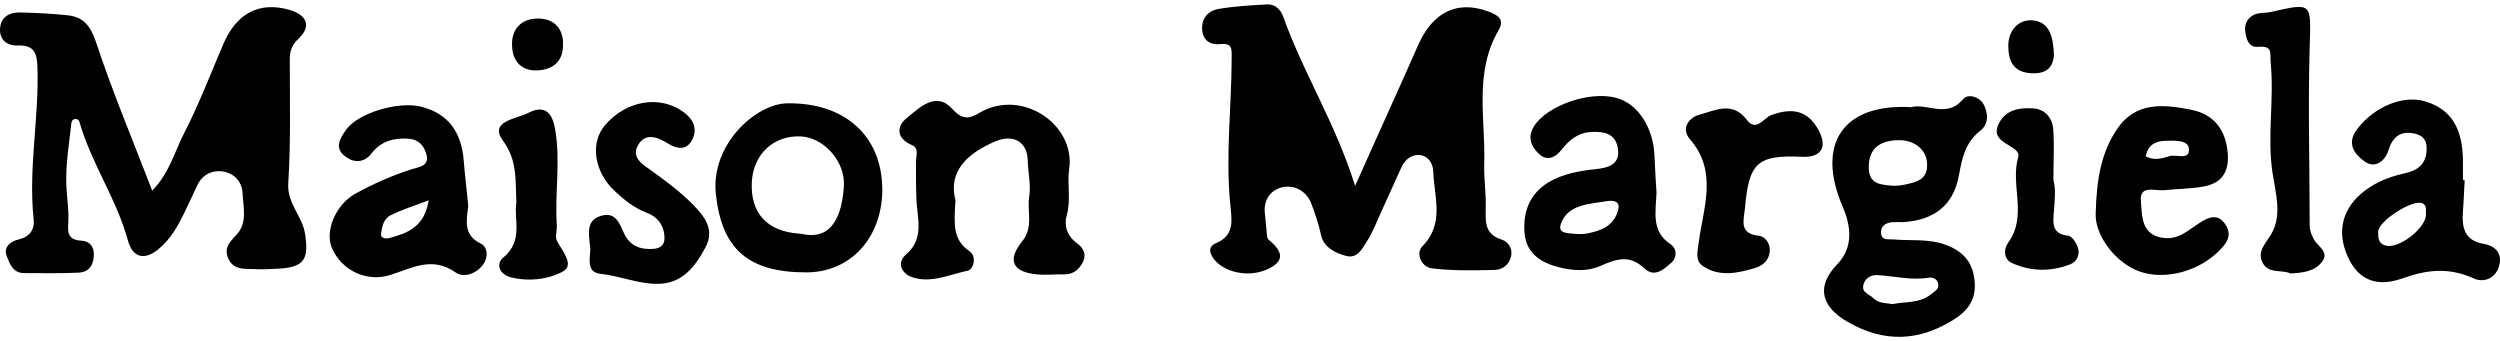
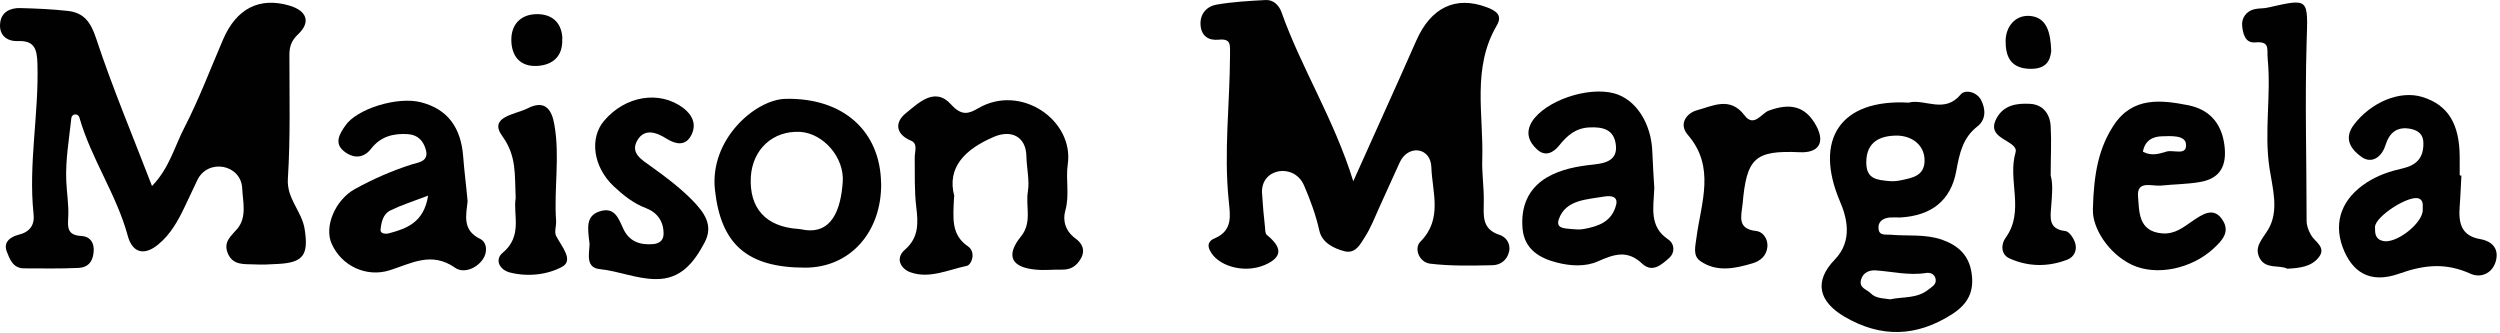
- <svg xmlns="http://www.w3.org/2000/svg" width="441" height="60" viewBox="0 0 441 60" fill="none">
-   <path d="M239.027 32.824C239.024 32.821 239.023 32.816 239.025 32.812C242.953 24.02 246.621 16.005 250.165 7.946C252.751 2.087 257.109 -0.002 262.585 2.041C264.357 2.696 265.441 3.509 264.357 5.316C259.965 12.835 262.077 21.054 261.817 28.957C261.738 31.306 262.122 33.812 262.088 36.285C262.088 38.712 261.625 41.218 264.865 42.257C265.983 42.607 266.875 43.759 266.559 45.193C266.209 46.773 264.978 47.62 263.556 47.62C259.898 47.699 256.228 47.778 252.638 47.349C250.673 47.123 249.702 44.651 250.899 43.454C254.873 39.446 252.977 34.704 252.83 30.346V30.346C252.747 26.771 248.703 26.23 247.226 29.487C246.035 32.112 244.844 34.739 243.651 37.368C242.838 39.186 242.104 41.072 241.032 42.731C240.264 43.928 239.417 45.622 237.52 45.159C235.556 44.662 233.512 43.612 233.049 41.535C232.621 39.616 232.027 37.769 231.329 35.949C229.49 31.156 222.675 32.358 223.106 37.473C223.205 38.651 223.323 39.822 223.453 40.993C223.487 41.456 223.487 42.077 223.803 42.302C226.275 44.312 226.806 46.118 223.374 47.586C219.637 49.167 214.895 47.699 213.653 44.888C213.032 43.499 214.229 43.002 214.612 42.844C217.819 41.456 217.277 38.757 217.04 36.251C216.148 27.648 217.232 19.09 217.266 10.486C217.266 8.669 217.491 7.551 215.222 7.788C213.45 7.946 212.219 7.133 212.061 5.248C211.903 3.238 213.145 1.895 214.872 1.59C217.729 1.093 220.653 0.935 223.554 0.777C224.909 0.698 225.903 1.703 226.332 2.854C229.839 12.789 235.61 21.733 239.044 32.813C239.047 32.823 239.034 32.831 239.027 32.824V32.824Z" fill="#010101" />
-   <path d="M26.923 33.547C26.923 33.549 26.926 33.55 26.927 33.548C29.927 30.422 30.853 26.608 32.557 23.335C35.143 18.322 37.141 13.004 39.388 7.788C41.736 2.278 45.823 0.19 51.152 1.77C54.234 2.696 54.934 4.706 52.62 6.862C51.468 7.946 51.118 9.019 51.118 10.486C51.118 17.78 51.31 25.062 50.847 32.356C50.621 35.901 53.32 38.069 53.817 41.264C54.505 45.735 53.659 47.169 49.075 47.394C47.686 47.473 46.297 47.552 44.909 47.473C43.091 47.394 41.093 47.699 40.201 45.43C39.433 43.42 40.855 42.46 41.939 41.151C43.633 39.107 42.899 36.443 42.786 34.094V34.094C42.617 29.773 36.699 28.696 34.846 32.603C34.108 34.162 33.377 35.708 32.647 37.256C31.451 39.762 30.141 42.156 27.939 43.962C25.467 46.006 23.389 45.43 22.576 42.46C20.584 35.098 16.104 28.829 14.017 21.511C13.923 21.181 13.614 20.957 13.271 20.98V20.98C12.921 21.003 12.639 21.277 12.601 21.626C12.206 25.319 11.554 29.012 11.704 32.706C11.783 34.783 12.167 36.951 12.054 39.107C11.941 40.959 11.862 42.347 14.448 42.46C15.836 42.539 16.762 43.612 16.525 45.43C16.333 47.169 15.407 48.015 13.906 48.094C10.665 48.252 7.47 48.173 4.23 48.173C2.265 48.173 1.69 46.48 1.182 45.17C0.561 43.51 1.87 42.585 3.304 42.235C5.314 41.738 6.161 40.462 5.923 38.531C4.998 29.657 6.883 20.873 6.612 12.033C6.533 9.448 6.115 7.912 3.146 8.025C1.136 8.104 -0.173 6.907 0.019 4.943C0.177 2.933 1.757 2.132 3.643 2.199C6.42 2.278 9.198 2.391 11.93 2.696C14.82 3.001 16.017 4.661 16.977 7.551C19.829 16.175 23.367 24.574 26.829 33.58C26.836 33.599 26.861 33.604 26.875 33.589L26.919 33.545C26.921 33.544 26.923 33.545 26.923 33.547V33.547Z" fill="#010101" />
-   <path d="M337.256 18.873C337.252 18.869 337.254 18.862 337.26 18.861C340.069 18.251 343.495 20.868 346.313 17.475C347.081 16.515 349.124 16.978 349.903 18.401C350.75 19.982 350.829 21.867 349.328 23.064C346.663 25.107 346.121 27.885 345.545 30.967C344.586 36.251 341.108 38.87 335.678 39.186C335.057 39.186 334.447 39.152 333.826 39.186C332.596 39.299 331.67 39.92 331.817 41.196C331.929 42.472 333.126 42.156 333.973 42.235C337.021 42.506 340.07 42.077 343.073 43.127C345.963 44.165 347.781 45.904 348.244 48.952C348.741 52.159 347.702 54.394 344.845 56.246C338.523 60.299 332.268 60.491 325.799 56.709C321.215 54.01 320.357 50.465 324.105 46.604C327.379 43.206 326.149 39.006 324.997 36.341C320.371 25.476 324.991 18.185 337.234 18.908C337.247 18.908 337.258 18.898 337.258 18.885V18.878C337.258 18.876 337.258 18.874 337.256 18.873V18.873ZM333.419 32.73C334.259 32.817 335.117 32.757 335.943 32.579C337.845 32.17 339.945 31.816 339.945 29.115C339.945 26.338 337.665 24.757 335.091 24.724C332.2 24.724 329.649 25.728 329.649 29.465C329.649 32.368 331.488 32.531 333.419 32.73ZM333.86 53.649C333.859 53.649 333.858 53.647 333.86 53.647C336.059 53.154 338.639 53.567 340.679 51.877C341.255 51.414 342.034 51.03 341.91 50.138C341.797 49.178 340.905 48.862 340.216 48.986C337.168 49.483 334.199 48.715 331.196 48.523C330.191 48.489 329.073 48.907 328.723 50.183C328.339 51.651 329.683 51.843 330.383 52.531C331.334 53.528 332.563 53.425 333.86 53.643C333.864 53.644 333.864 53.649 333.86 53.649V53.649V53.649Z" fill="#010101" />
-   <path d="M168.517 35.52C168.521 35.519 168.525 35.522 168.525 35.526C168.333 39.338 167.986 42.225 170.953 44.267C172.455 45.272 171.642 47.541 170.761 47.733C167.487 48.422 164.134 50.081 160.769 48.851C159.268 48.309 157.958 46.502 159.877 44.843C162.305 42.72 162.192 40.18 161.842 37.323C161.492 34.433 161.616 31.498 161.571 28.573C161.571 27.535 162.147 26.146 160.95 25.638C158.06 24.441 158.093 22.285 159.99 20.783C162.192 19.011 165.116 15.996 168.006 19.236C169.858 21.28 171.089 20.896 172.793 19.891C180.313 15.499 189.763 22.014 188.6 29.838C188.216 32.502 188.95 35.235 188.171 37.978C187.674 39.717 188.171 41.569 189.943 42.878C191.095 43.691 191.795 44.922 190.903 46.468C190.135 47.778 189.13 48.433 187.584 48.399C186.037 48.365 184.501 48.557 182.955 48.399C178.63 48.015 177.592 45.927 180.335 42.539C182.379 40.033 181.103 37.177 181.566 34.557C181.871 32.627 181.34 30.436 181.295 28.314C181.216 24.915 178.63 23.606 175.514 24.961C170.506 27.115 167.188 30.318 168.567 35.436C168.569 35.444 168.567 35.453 168.561 35.459L168.511 35.51C168.506 35.514 168.511 35.522 168.517 35.52V35.52Z" fill="#010101" />
-   <path d="M82.595 36.229C82.599 36.225 82.606 36.228 82.605 36.234C82.332 38.769 81.609 41.425 84.808 42.968C86.084 43.589 86.118 45.441 85.271 46.593C84.12 48.252 81.839 49.099 80.371 48.06C76.205 45.125 72.615 47.327 68.799 48.523C64.712 49.799 60.32 47.755 58.581 43.815C57.226 40.812 59.202 36.104 62.668 34.173C65.875 32.401 69.228 30.933 72.728 29.815C73.812 29.465 75.776 29.352 75.234 27.275C74.805 25.694 73.846 24.577 72.028 24.464C69.442 24.306 67.207 24.893 65.547 27.049C64.125 28.867 62.273 28.743 60.692 27.433C58.999 26.011 60.004 24.385 60.997 22.962C63.007 19.993 70.21 17.757 74.376 18.841C79.005 20.038 81.433 23.233 81.816 28.449C82.008 31.035 82.358 33.62 82.584 36.206V36.225C82.584 36.23 82.591 36.233 82.595 36.229V36.229ZM75.62 35.325C75.622 35.325 75.622 35.328 75.62 35.328C72.881 36.365 70.84 37.02 68.957 37.944C67.647 38.565 67.342 40.067 67.218 41.377C67.139 42.031 68.11 42.144 68.641 41.998C71.847 41.151 74.884 40.067 75.618 35.327C75.618 35.326 75.619 35.325 75.62 35.325V35.325Z" fill="#010101" />
-   <path d="M434.772 31.746C434.659 33.564 434.614 35.37 434.467 37.188C434.242 40.044 434.659 42.438 438.125 43.014C440.248 43.398 441.479 44.752 440.824 46.988C440.169 49.144 438.125 49.923 436.353 49.111C432.074 47.18 428.292 47.496 423.776 49.111C418.571 50.962 415.409 48.806 413.784 44.403C412.124 39.852 413.75 35.799 418.029 33.022C420.038 31.712 422.195 31.012 424.397 30.515C426.869 29.94 428.1 28.63 428.055 26.045C428.055 24.498 427.129 23.809 425.819 23.538C423.471 23.075 422.082 24.114 421.348 26.428C420.727 28.472 418.955 29.782 417.148 28.506C415.409 27.275 413.795 25.345 415.838 22.725C418.842 18.83 423.9 16.674 427.874 17.904C432.39 19.293 434.467 22.646 434.467 28.585V31.639C434.467 31.723 434.536 31.791 434.62 31.791H434.738C434.757 31.791 434.772 31.776 434.772 31.757V31.757V31.746ZM427.909 38.241C427.958 38.001 427.936 37.754 427.938 37.508C427.945 36.896 428.034 36.223 427.332 35.867C425.672 35.054 419.508 38.995 419.508 40.88C419.508 41.964 419.508 43.036 420.976 43.352C423.175 43.792 427.424 40.613 427.909 38.241Z" fill="#010101" />
-   <path d="M292.205 34.123C292.201 34.126 292.199 34.131 292.199 34.136C292.085 37.374 291.242 40.803 294.672 43.07C295.868 43.883 295.823 45.464 294.864 46.31C293.554 47.462 291.894 49.054 290.076 47.349C287.457 44.877 285.143 45.656 282.286 46.92C280.085 47.925 277.386 47.767 274.993 47.146C271.944 46.378 269.28 44.797 268.941 41.207C268.591 37.425 269.833 34.151 273.186 32.141C275.727 30.64 278.628 30.131 281.552 29.827C283.63 29.601 285.752 29.059 285.414 26.36C285.109 23.696 283.212 23.154 280.751 23.278C278.323 23.391 276.822 24.701 275.433 26.44C274.349 27.794 272.927 28.483 271.504 27.173C270.081 25.864 269.381 24.238 270.612 22.24C272.927 18.615 280.367 15.996 285.109 17.261C288.97 18.299 291.702 22.578 291.86 27.636C291.939 29.759 292.086 31.915 292.21 34.038V34.109C292.21 34.114 292.208 34.119 292.205 34.123V34.123ZM277.323 41.21C278.189 41.283 279.081 41.356 279.934 41.19C282.409 40.709 284.699 39.907 285.459 36.985C285.843 35.483 284.612 35.291 283.415 35.483C280.288 36.025 276.585 36.025 275.354 39.457C274.801 41.011 276.087 41.105 277.323 41.21Z" fill="#010101" />
-   <path d="M155.638 33.197C155.641 33.2 155.643 33.205 155.644 33.211C155.719 41.731 150.199 48.049 142.219 48.049C131.844 48.049 127.339 43.804 126.289 34.354C125.284 25.367 133.458 18.345 138.742 18.232C148.957 18.006 155.515 23.941 155.632 33.183C155.632 33.188 155.634 33.193 155.638 33.197V33.197ZM140.861 41.201C141.178 41.225 141.494 41.272 141.807 41.33C146.881 42.275 148.518 37.873 148.858 32.898C149.163 28.573 145.426 24.34 141.373 24.069C136.552 23.798 132.927 27.117 132.623 32.017C132.326 37.531 135.235 40.779 140.861 41.201Z" fill="#010101" />
-   <path d="M369.678 37.797C369.675 37.797 369.673 37.795 369.673 37.792C369.831 31.28 370.757 26.845 373.376 22.872C376.695 17.859 381.663 18.401 386.529 19.361C390.153 20.094 392.355 22.409 392.897 26.304C393.394 29.928 392.276 32.322 388.539 32.931C386.303 33.315 383.989 33.315 381.708 33.552C380.094 33.711 377.384 32.548 377.655 35.517C377.881 38.136 377.655 41.648 381.934 41.998C384.169 42.156 385.592 40.959 387.297 39.796C388.911 38.712 391.079 37.097 392.66 39.762C393.89 41.772 392.502 43.273 391 44.662C387.071 48.286 380.895 49.562 376.582 47.552C372.337 45.543 369.56 40.925 369.684 37.831V37.803C369.684 37.8 369.682 37.797 369.678 37.797V37.797ZM378.513 27.581C378.513 27.581 378.514 27.58 378.514 27.581C380.094 28.392 381.37 27.93 382.679 27.546C383.91 27.162 386.382 28.393 386.111 26.157C385.919 24.61 383.368 24.802 381.866 24.848C380.48 24.881 378.868 25.422 378.515 27.581C378.514 27.582 378.513 27.582 378.513 27.581V27.581Z" fill="#010101" />
-   <path d="M104.097 43.489C104.096 43.492 104.091 43.491 104.091 43.488C103.786 40.908 103.52 38.948 105.831 38.136C108.529 37.211 109.229 39.288 110.076 41.14C111.115 43.42 113.045 44.109 115.439 43.883C116.478 43.77 117.178 43.228 117.211 42.144C117.245 39.864 116.094 38.283 114.05 37.515C111.815 36.669 110.042 35.201 108.382 33.654C104.758 30.222 104.103 25.175 106.689 22.127C110.426 17.69 116.489 16.685 120.689 19.846C122.303 21.077 123.082 22.736 122.111 24.633C121.107 26.643 119.334 26.248 117.832 25.322C115.947 24.125 113.858 23.391 112.582 25.548C111.228 27.862 113.474 29.059 115.055 30.211C117.528 31.983 119.955 33.801 122.145 35.991C124.381 38.272 126.119 40.541 124.426 43.669C122.608 47.067 120.305 50.149 115.789 50.07C112.39 50.036 109.274 48.648 105.876 48.298C103.065 47.993 104.329 44.787 104.104 43.511C104.103 43.511 104.103 43.51 104.103 43.51V43.491C104.103 43.487 104.099 43.486 104.097 43.489V43.489Z" fill="#010101" />
-   <path d="M403.941 48.207C403.945 48.207 403.947 48.2 403.943 48.199C402.552 47.559 400.298 48.312 399.219 46.514C398.023 44.47 399.569 43.081 400.642 41.309C402.606 37.989 401.41 34.015 400.868 30.47C399.908 24.035 401.172 17.667 400.563 11.265C400.371 9.414 401.06 8.025 398.327 8.262C396.476 8.42 396.171 6.524 396.047 5.372C395.889 4.017 396.735 2.674 398.361 2.369C399.095 2.211 399.908 2.29 400.642 2.098C407.969 0.438 407.664 0.438 407.427 8.341C407.122 18.796 407.427 29.239 407.427 39.728C407.427 40.654 407.732 41.422 408.195 42.269C408.85 43.465 410.939 44.425 409.618 46.164C408.305 47.892 406.244 48.125 403.946 48.239C403.932 48.24 403.924 48.222 403.934 48.212L403.937 48.209C403.938 48.208 403.939 48.207 403.941 48.207V48.207Z" fill="#010101" />
-   <path d="M307.785 36.951C307.782 36.951 307.779 36.953 307.779 36.956C307.552 39.032 306.823 41.23 310.252 41.58C311.336 41.693 312.33 42.935 312.183 44.391C312.025 45.972 310.907 46.898 309.563 47.281C306.481 48.207 303.241 48.896 300.351 46.898C298.962 45.938 299.459 44.312 299.662 42.698C300.475 36.567 303.06 30.278 298.115 24.577C296.422 22.612 298.002 20.715 299.73 20.253C302.473 19.519 305.589 17.746 308.141 21.145C309.801 23.346 311.144 20.794 312.386 20.332C316.089 18.943 318.9 19.406 320.831 23.03C322.412 25.999 321.215 27.817 317.896 27.659C309.949 27.309 308.492 28.663 307.791 36.945C307.791 36.948 307.788 36.951 307.785 36.951V36.951Z" fill="#010101" />
-   <path d="M91.086 35.709C90.894 31.588 91.278 28.348 88.737 24.836C86.197 21.37 91.018 21.02 93.208 19.902C96.257 18.356 97.454 20.095 97.916 22.759C98.921 28.393 97.837 34.06 98.221 39.728C98.3 40.62 97.871 41.738 98.221 42.427C99.147 44.244 101.383 46.706 99.339 47.868C96.754 49.291 93.287 49.72 90.081 48.907C88.15 48.41 87.383 46.593 88.771 45.441C92.381 42.483 90.603 38.64 91.08 35.798C91.084 35.776 91.086 35.754 91.086 35.731V35.731V35.709Z" fill="#010101" />
-   <path d="M362.228 31.822C362.23 31.819 362.234 31.82 362.235 31.823C362.661 33.323 362.458 35.284 362.311 37.256C362.153 39.22 361.815 41.264 364.818 41.58C365.473 41.659 366.24 42.776 366.511 43.589C366.974 44.865 366.399 46.175 365.157 46.638C361.758 47.947 358.258 47.914 354.939 46.412C353.392 45.723 353.437 43.906 354.25 42.788C357.716 38.046 354.555 32.604 356.023 27.67C356.249 26.936 355.526 26.36 354.826 25.931C353.324 24.972 351.36 24.159 352.624 21.732C353.889 19.304 356.249 18.988 358.563 19.112C360.844 19.225 362.108 20.885 362.221 23.086C362.379 25.825 362.222 28.587 362.221 31.82C362.221 31.824 362.226 31.826 362.228 31.822V31.822Z" fill="#010101" />
-   <path d="M99.305 7.596C99.463 10.724 97.645 12.259 94.868 12.417C91.933 12.575 90.352 10.758 90.318 7.867C90.284 5.124 91.933 3.43 94.484 3.283C97.177 3.126 99.218 4.475 99.338 7.59C99.339 7.599 99.331 7.608 99.322 7.608H99.316C99.31 7.608 99.305 7.602 99.305 7.596V7.596Z" fill="#010101" />
-   <path d="M362.316 9.838C362.313 9.841 362.311 9.846 362.311 9.85C362.117 11.619 361.303 13.049 358.382 12.925C354.95 12.767 354.262 10.498 354.262 8.025C354.262 5.553 355.921 3.362 358.586 3.588C361.552 3.859 362.209 6.519 362.322 9.823C362.323 9.828 362.32 9.834 362.316 9.838V9.838Z" fill="#010101" />
+ <svg xmlns="http://www.w3.org/2000/svg" width="512" height="68" viewBox="0 0 512 68" fill="none">
+   <path d="M277.141 37.162C277.137 37.158 277.136 37.153 277.138 37.149C281.693 26.954 285.946 17.662 290.055 8.318C293.053 1.524 298.106 -0.898 304.455 1.471C306.51 2.23 307.767 3.173 306.51 5.267C301.418 13.986 303.866 23.516 303.565 32.679C303.473 35.402 303.918 38.308 303.879 41.175C303.879 43.989 303.342 46.895 307.099 48.1C308.395 48.505 309.429 49.841 309.063 51.503C308.657 53.336 307.23 54.318 305.581 54.318C301.339 54.409 297.085 54.501 292.922 54.004C290.644 53.742 289.519 50.875 290.906 49.487C295.514 44.84 293.315 39.342 293.145 34.289V34.289C293.048 30.144 288.359 29.517 286.647 33.293C285.267 36.337 283.886 39.383 282.502 42.431C281.56 44.539 280.709 46.725 279.465 48.65C278.575 50.037 277.593 52.001 275.394 51.464C273.116 50.888 270.747 49.67 270.21 47.262C269.494 44.052 268.377 41.017 267.075 37.994C265.044 33.28 258.168 34.42 258.466 39.545C258.605 41.933 258.823 44.285 259.083 46.633C259.122 47.17 259.122 47.89 259.489 48.152C262.356 50.482 262.971 52.577 258.992 54.278C254.659 56.111 249.161 54.409 247.721 51.15C247.001 49.54 248.388 48.964 248.833 48.78C252.551 47.17 251.923 44.042 251.648 41.136C250.614 31.16 251.87 21.238 251.91 11.263C251.91 9.155 252.171 7.859 249.54 8.134C247.485 8.318 246.058 7.375 245.875 5.189C245.692 2.859 247.132 1.301 249.134 0.948C252.446 0.372 255.837 0.188 259.201 0.005C260.772 -0.087 261.924 1.079 262.421 2.414C266.488 13.933 273.179 24.303 277.16 37.15C277.164 37.161 277.149 37.17 277.141 37.162V37.162Z" fill="#010101" />
+   <path d="M31.216 38C31.216 38.003 31.219 38.004 31.221 38.002C34.699 34.377 35.773 29.954 37.748 26.16C40.746 20.348 43.063 14.182 45.668 8.134C48.391 1.746 53.13 -0.676 59.309 1.157C62.882 2.23 63.694 4.561 61.01 7.061C59.675 8.318 59.269 9.561 59.269 11.263C59.269 19.719 59.492 28.163 58.955 36.619C58.693 40.73 61.822 43.243 62.398 46.948C63.197 52.132 62.215 53.794 56.9 54.056C55.29 54.148 53.68 54.239 52.069 54.148C49.962 54.056 47.645 54.409 46.611 51.778C45.721 49.448 47.37 48.335 48.627 46.817C50.59 44.447 49.739 41.358 49.608 38.635V38.635C49.412 33.625 42.551 32.376 40.403 36.906C39.546 38.713 38.699 40.506 37.853 42.3C36.466 45.207 34.947 47.982 32.395 50.076C29.528 52.446 27.119 51.778 26.177 48.335C23.867 39.798 18.671 32.53 16.253 24.045C16.143 23.663 15.784 23.404 15.387 23.43V23.43C14.981 23.457 14.654 23.773 14.611 24.178C14.152 28.461 13.396 32.743 13.57 37.025C13.662 39.434 14.107 41.947 13.976 44.447C13.845 46.594 13.754 48.204 16.751 48.335C18.361 48.427 19.435 49.67 19.16 51.778C18.937 53.794 17.864 54.776 16.123 54.867C12.366 55.051 8.661 54.959 4.904 54.959C2.627 54.959 1.959 52.995 1.37 51.477C0.65 49.553 2.168 48.479 3.831 48.074C6.161 47.498 7.143 46.018 6.868 43.78C5.795 33.491 7.981 23.306 7.666 13.056C7.575 10.059 7.09 8.278 3.648 8.409C1.318 8.501 -0.201 7.113 0.022 4.835C0.205 2.505 2.038 1.576 4.224 1.654C7.444 1.746 10.664 1.877 13.832 2.23C17.183 2.584 18.571 4.508 19.684 7.859C22.991 17.859 27.093 27.597 31.107 38.038C31.115 38.06 31.144 38.066 31.16 38.05L31.212 37.998C31.213 37.997 31.216 37.998 31.216 38V38Z" fill="#010101" />
+   <path d="M391.033 20.987C391.029 20.982 391.031 20.974 391.037 20.973C394.294 20.265 398.267 23.3 401.534 19.366C402.424 18.253 404.794 18.79 405.697 20.439C406.679 22.272 406.771 24.458 405.029 25.846C401.94 28.215 401.312 31.436 400.644 35.009C399.531 41.136 395.5 44.172 389.203 44.539C388.483 44.539 387.776 44.5 387.056 44.539C385.629 44.67 384.556 45.39 384.726 46.869C384.857 48.348 386.245 47.982 387.226 48.074C390.761 48.388 394.295 47.89 397.777 49.108C401.129 50.312 403.236 52.328 403.773 55.862C404.349 59.58 403.144 62.172 399.833 64.319C392.502 69.018 385.25 69.241 377.749 64.856C372.434 61.727 371.439 57.617 375.785 53.139C379.582 49.199 378.155 44.33 376.819 41.24C371.456 28.643 376.812 20.189 391.007 21.027C391.022 21.028 391.036 21.016 391.036 21V20.993C391.036 20.99 391.035 20.988 391.033 20.987V20.987ZM386.788 37.075C387.628 37.163 388.484 37.103 389.31 36.922C391.565 36.426 394.151 36.089 394.151 32.862C394.151 29.642 391.507 27.809 388.522 27.77C385.171 27.77 382.213 28.935 382.213 33.268C382.213 36.736 384.477 36.831 386.788 37.075ZM387.095 61.308C387.094 61.308 387.093 61.306 387.095 61.305C389.645 60.734 392.637 61.213 395.002 59.253C395.67 58.716 396.573 58.271 396.429 57.237C396.298 56.124 395.264 55.758 394.465 55.902C390.931 56.478 387.488 55.587 384.006 55.365C382.841 55.326 381.545 55.81 381.139 57.289C380.694 58.991 382.252 59.214 383.064 60.012C384.167 61.167 385.592 61.048 387.096 61.301C387.1 61.302 387.1 61.308 387.095 61.308V61.308V61.308Z" fill="#010101" />
+   <path d="M195.388 40.288C195.393 40.286 195.398 40.29 195.397 40.295C195.175 44.715 194.772 48.062 198.212 50.43C199.953 51.595 199.011 54.226 197.99 54.449C194.193 55.247 190.306 57.171 186.405 55.745C184.664 55.116 183.145 53.022 185.37 51.097C188.185 48.636 188.054 45.691 187.648 42.379C187.242 39.028 187.386 35.624 187.334 32.234C187.334 31.03 188.002 29.419 186.614 28.83C183.263 27.443 183.302 24.942 185.501 23.201C188.054 21.146 191.444 17.651 194.796 21.408C196.942 23.777 198.369 23.332 200.346 22.167C209.064 17.075 220.021 24.628 218.673 33.7C218.228 36.789 219.079 39.957 218.175 43.138C217.599 45.154 218.175 47.301 220.231 48.82C221.566 49.762 222.377 51.189 221.343 52.982C220.453 54.501 219.288 55.26 217.495 55.221C215.701 55.182 213.921 55.404 212.127 55.221C207.114 54.776 205.909 52.354 209.09 48.427C211.46 45.521 209.981 42.209 210.517 39.172C210.871 36.933 210.256 34.394 210.203 31.933C210.112 27.993 207.114 26.474 203.501 28.045C197.694 30.543 193.847 34.257 195.446 40.191C195.449 40.2 195.446 40.21 195.439 40.217L195.38 40.276C195.375 40.281 195.38 40.29 195.388 40.288V40.288Z" fill="#010101" />
+   <path d="M95.765 41.11C95.769 41.105 95.777 41.109 95.777 41.116C95.461 44.055 94.622 47.135 98.331 48.924C99.811 49.644 99.85 51.791 98.868 53.126C97.533 55.051 94.889 56.032 93.187 54.828C88.356 51.425 84.194 53.977 79.769 55.365C75.03 56.844 69.938 54.475 67.922 49.906C66.351 46.424 68.642 40.965 72.661 38.727C76.379 36.672 80.266 34.97 84.325 33.674C85.581 33.268 87.859 33.137 87.231 30.728C86.733 28.896 85.621 27.6 83.513 27.469C80.515 27.286 77.923 27.966 75.999 30.467C74.35 32.574 72.203 32.43 70.37 30.912C68.406 29.262 69.572 27.377 70.724 25.728C73.054 22.285 81.405 19.693 86.236 20.95C91.603 22.337 94.417 26.042 94.862 32.09C95.085 35.088 95.491 38.085 95.753 41.083V41.105C95.753 41.112 95.76 41.115 95.765 41.11V41.11ZM87.677 40.062C87.68 40.062 87.68 40.065 87.678 40.066C84.502 41.268 82.136 42.027 79.952 43.099C78.434 43.819 78.08 45.56 77.936 47.078C77.845 47.838 78.971 47.969 79.586 47.798C83.303 46.817 86.824 45.56 87.675 40.064C87.676 40.063 87.677 40.062 87.677 40.062V40.062Z" fill="#010101" />
+   <path d="M504.099 35.913C503.968 38.02 503.915 40.115 503.745 42.222C503.483 45.534 503.968 48.309 507.987 48.977C510.448 49.422 511.874 50.993 511.115 53.585C510.356 56.085 507.986 56.988 505.931 56.046C500.97 53.807 496.585 54.174 491.348 56.046C485.314 58.193 481.648 55.692 479.763 50.587C477.839 45.312 479.724 40.612 484.685 37.392C487.015 35.873 489.516 35.062 492.068 34.486C494.935 33.818 496.362 32.3 496.31 29.302C496.31 27.509 495.236 26.71 493.718 26.396C490.995 25.859 489.385 27.063 488.534 29.747C487.814 32.116 485.759 33.635 483.664 32.156C481.648 30.729 479.776 28.49 482.146 25.453C485.628 20.937 491.492 18.437 496.1 19.864C501.336 21.474 503.745 25.362 503.745 32.247V35.788C503.745 35.886 503.824 35.965 503.922 35.965H504.059C504.081 35.965 504.099 35.947 504.099 35.926V35.926V35.913ZM496.152 43.386C496.196 43.144 496.174 42.898 496.175 42.653C496.176 41.927 496.308 41.114 495.472 40.691C493.548 39.748 486.4 44.317 486.4 46.503C486.4 47.76 486.4 49.003 488.102 49.37C490.67 49.883 495.648 46.141 496.152 43.386Z" fill="#010101" />
+   <path d="M338.798 38.668C338.794 38.672 338.791 38.678 338.791 38.683C338.659 42.438 337.682 46.413 341.658 49.042C343.046 49.985 342.993 51.817 341.881 52.799C340.362 54.134 338.438 55.98 336.33 54.003C333.293 51.137 330.61 52.04 327.298 53.506C324.745 54.671 321.617 54.488 318.841 53.768C315.307 52.878 312.218 51.045 311.825 46.882C311.419 42.497 312.859 38.701 316.747 36.37C319.692 34.63 323.057 34.04 326.447 33.687C328.856 33.425 331.317 32.797 330.924 29.668C330.571 26.579 328.371 25.95 325.518 26.094C322.703 26.225 320.962 27.744 319.352 29.76C318.095 31.331 316.446 32.129 314.796 30.611C313.147 29.092 312.335 27.207 313.762 24.89C316.446 20.688 325.073 17.651 330.571 19.117C335.048 20.322 338.215 25.283 338.399 31.147C338.49 33.608 338.661 36.109 338.805 38.57V38.652C338.805 38.658 338.802 38.664 338.798 38.668V38.668ZM321.754 46.903C322.619 46.98 323.509 47.062 324.363 46.902C327.312 46.348 330.075 45.456 330.976 41.986C331.421 40.245 329.995 40.023 328.607 40.245C324.981 40.874 320.687 40.874 319.26 44.853C318.588 46.743 320.263 46.771 321.754 46.903Z" fill="#010101" />
+   <path d="M180.455 37.594C180.459 37.599 180.462 37.605 180.462 37.61C180.549 47.489 174.149 54.815 164.897 54.815C152.867 54.815 147.644 49.893 146.426 38.936C145.261 28.516 154.739 20.374 160.865 20.243C172.708 19.981 180.313 26.863 180.448 37.579C180.448 37.585 180.451 37.59 180.455 37.594V37.594ZM163.397 46.881C163.714 46.903 164.033 46.95 164.345 47.011C170.286 48.162 172.199 43.041 172.594 37.248C172.948 32.234 168.615 27.325 163.915 27.011C158.325 26.697 154.123 30.545 153.77 36.227C153.425 42.644 156.825 46.415 163.397 46.881Z" fill="#010101" />
+   <path d="M428.625 42.929C428.622 42.929 428.619 42.926 428.619 42.922C428.803 35.373 429.876 30.23 432.912 25.623C436.761 19.811 442.521 20.439 448.163 21.552C452.365 22.403 454.918 25.087 455.546 29.603C456.122 33.805 454.826 36.58 450.493 37.287C447.901 37.732 445.217 37.732 442.573 38.007C440.701 38.19 437.559 36.842 437.874 40.285C438.135 43.322 437.874 47.393 442.835 47.799C445.427 47.982 447.076 46.594 449.053 45.246C450.925 43.989 453.438 42.117 455.271 45.207C456.698 47.537 455.088 49.278 453.347 50.888C448.791 55.09 441.631 56.569 436.63 54.239C431.708 51.909 428.488 46.555 428.632 42.968V42.935C428.632 42.932 428.629 42.929 428.625 42.929V42.929ZM438.869 31.084C438.869 31.083 438.869 31.082 438.87 31.083C440.702 32.024 442.181 31.488 443.699 31.043C445.126 30.598 447.993 32.025 447.678 29.433C447.456 27.639 444.497 27.862 442.756 27.914C441.149 27.953 439.28 28.58 438.87 31.083C438.87 31.084 438.869 31.085 438.869 31.084V31.084Z" fill="#010101" />
+   <path d="M120.696 49.528C120.694 49.532 120.689 49.531 120.689 49.527C120.336 46.536 120.026 44.263 122.706 43.322C125.835 42.248 126.646 44.657 127.628 46.804C128.832 49.448 131.071 50.247 133.846 49.985C135.05 49.854 135.862 49.226 135.901 47.969C135.941 45.325 134.605 43.492 132.236 42.602C129.644 41.62 127.589 39.918 125.664 38.125C121.462 34.145 120.703 28.294 123.701 24.759C128.034 19.615 135.063 18.45 139.933 22.115C141.805 23.542 142.708 25.466 141.583 27.666C140.418 29.996 138.362 29.538 136.621 28.464C134.435 27.076 132.013 26.226 130.534 28.726C128.963 31.409 131.568 32.797 133.401 34.132C136.268 36.188 139.082 38.295 141.622 40.835C144.214 43.479 146.23 46.11 144.266 49.736C142.159 53.676 139.488 57.25 134.252 57.158C130.312 57.119 126.699 55.509 122.758 55.103C119.499 54.75 120.964 51.033 120.703 49.554C120.703 49.553 120.703 49.553 120.703 49.552V49.53C120.703 49.526 120.698 49.525 120.696 49.528V49.528Z" fill="#010101" />
+   <path d="M468.351 54.998C468.356 54.998 468.358 54.991 468.353 54.988C466.741 54.247 464.128 55.12 462.877 53.035C461.489 50.665 463.282 49.055 464.526 47C466.804 43.151 465.416 38.544 464.788 34.433C463.675 26.971 465.141 19.588 464.434 12.166C464.212 10.019 465.01 8.409 461.842 8.684C459.696 8.867 459.342 6.668 459.198 5.333C459.015 3.762 459.997 2.204 461.882 1.851C462.733 1.668 463.675 1.759 464.526 1.537C473.022 -0.388 472.668 -0.388 472.393 8.776C472.04 20.898 472.393 33.006 472.393 45.167C472.393 46.241 472.747 47.131 473.284 48.113C474.043 49.5 476.465 50.613 474.933 52.629C473.41 54.633 471.021 54.904 468.357 55.035C468.34 55.036 468.331 55.016 468.343 55.004L468.347 55C468.348 54.999 468.349 54.998 468.351 54.998V54.998Z" fill="#010101" />
+   <path d="M356.863 41.947C356.859 41.947 356.856 41.95 356.856 41.954C356.593 44.36 355.747 46.909 359.723 47.314C360.98 47.445 362.132 48.885 361.962 50.574C361.778 52.407 360.482 53.48 358.925 53.925C355.351 54.998 351.594 55.797 348.243 53.48C346.633 52.367 347.209 50.482 347.444 48.61C348.387 41.502 351.385 34.211 345.651 27.6C343.687 25.322 345.52 23.123 347.523 22.586C350.704 21.735 354.317 19.68 357.275 23.62C359.2 26.173 360.757 23.215 362.197 22.678C366.491 21.068 369.751 21.605 371.989 25.806C373.822 29.249 372.434 31.357 368.585 31.174C359.372 30.768 357.682 32.338 356.87 41.94C356.87 41.944 356.867 41.947 356.863 41.947V41.947Z" fill="#010101" />
+   <path d="M105.61 40.507C105.387 35.729 105.832 31.972 102.887 27.901C99.942 23.882 105.531 23.477 108.071 22.18C111.605 20.387 112.993 22.403 113.53 25.492C114.695 32.025 113.438 38.596 113.883 45.167C113.975 46.202 113.477 47.498 113.883 48.296C114.956 50.404 117.548 53.257 115.179 54.606C112.181 56.255 108.162 56.753 104.445 55.81C102.206 55.234 101.316 53.127 102.926 51.791C107.112 48.362 105.05 43.906 105.603 40.611C105.608 40.585 105.61 40.56 105.61 40.533V40.533V40.507Z" fill="#010101" />
+   <path d="M419.987 36.001C419.989 35.997 419.994 35.998 419.995 36.002C420.488 37.741 420.253 40.014 420.084 42.3C419.9 44.578 419.508 46.948 422.99 47.314C423.749 47.406 424.639 48.702 424.953 49.644C425.49 51.123 424.822 52.642 423.382 53.179C419.442 54.697 415.384 54.658 411.535 52.917C409.742 52.118 409.794 50.011 410.737 48.715C414.756 43.217 411.09 36.907 412.792 31.187C413.054 30.336 412.216 29.668 411.405 29.171C409.664 28.058 407.386 27.116 408.852 24.301C410.318 21.487 413.054 21.12 415.738 21.264C418.382 21.395 419.848 23.319 419.979 25.872C420.162 29.048 419.979 32.25 419.979 35.999C419.979 36.003 419.985 36.005 419.987 36.001V36.001Z" fill="#010101" />
+   <path d="M115.14 7.912C115.323 11.538 113.215 13.318 109.995 13.502C106.592 13.685 104.759 11.577 104.72 8.226C104.68 5.045 106.592 3.081 109.55 2.911C112.673 2.728 115.039 4.293 115.178 7.905C115.179 7.916 115.17 7.925 115.159 7.925H115.153C115.146 7.925 115.14 7.919 115.14 7.912V7.912Z" fill="#010101" />
+   <path d="M420.089 10.511C420.086 10.515 420.083 10.52 420.083 10.525C419.858 12.576 418.914 14.234 415.528 14.091C411.549 13.907 410.75 11.276 410.75 8.409C410.75 5.542 412.674 3.003 415.764 3.265C419.203 3.579 419.964 6.663 420.096 10.493C420.097 10.5 420.094 10.506 420.089 10.511V10.511Z" fill="#010101" />
</svg>
